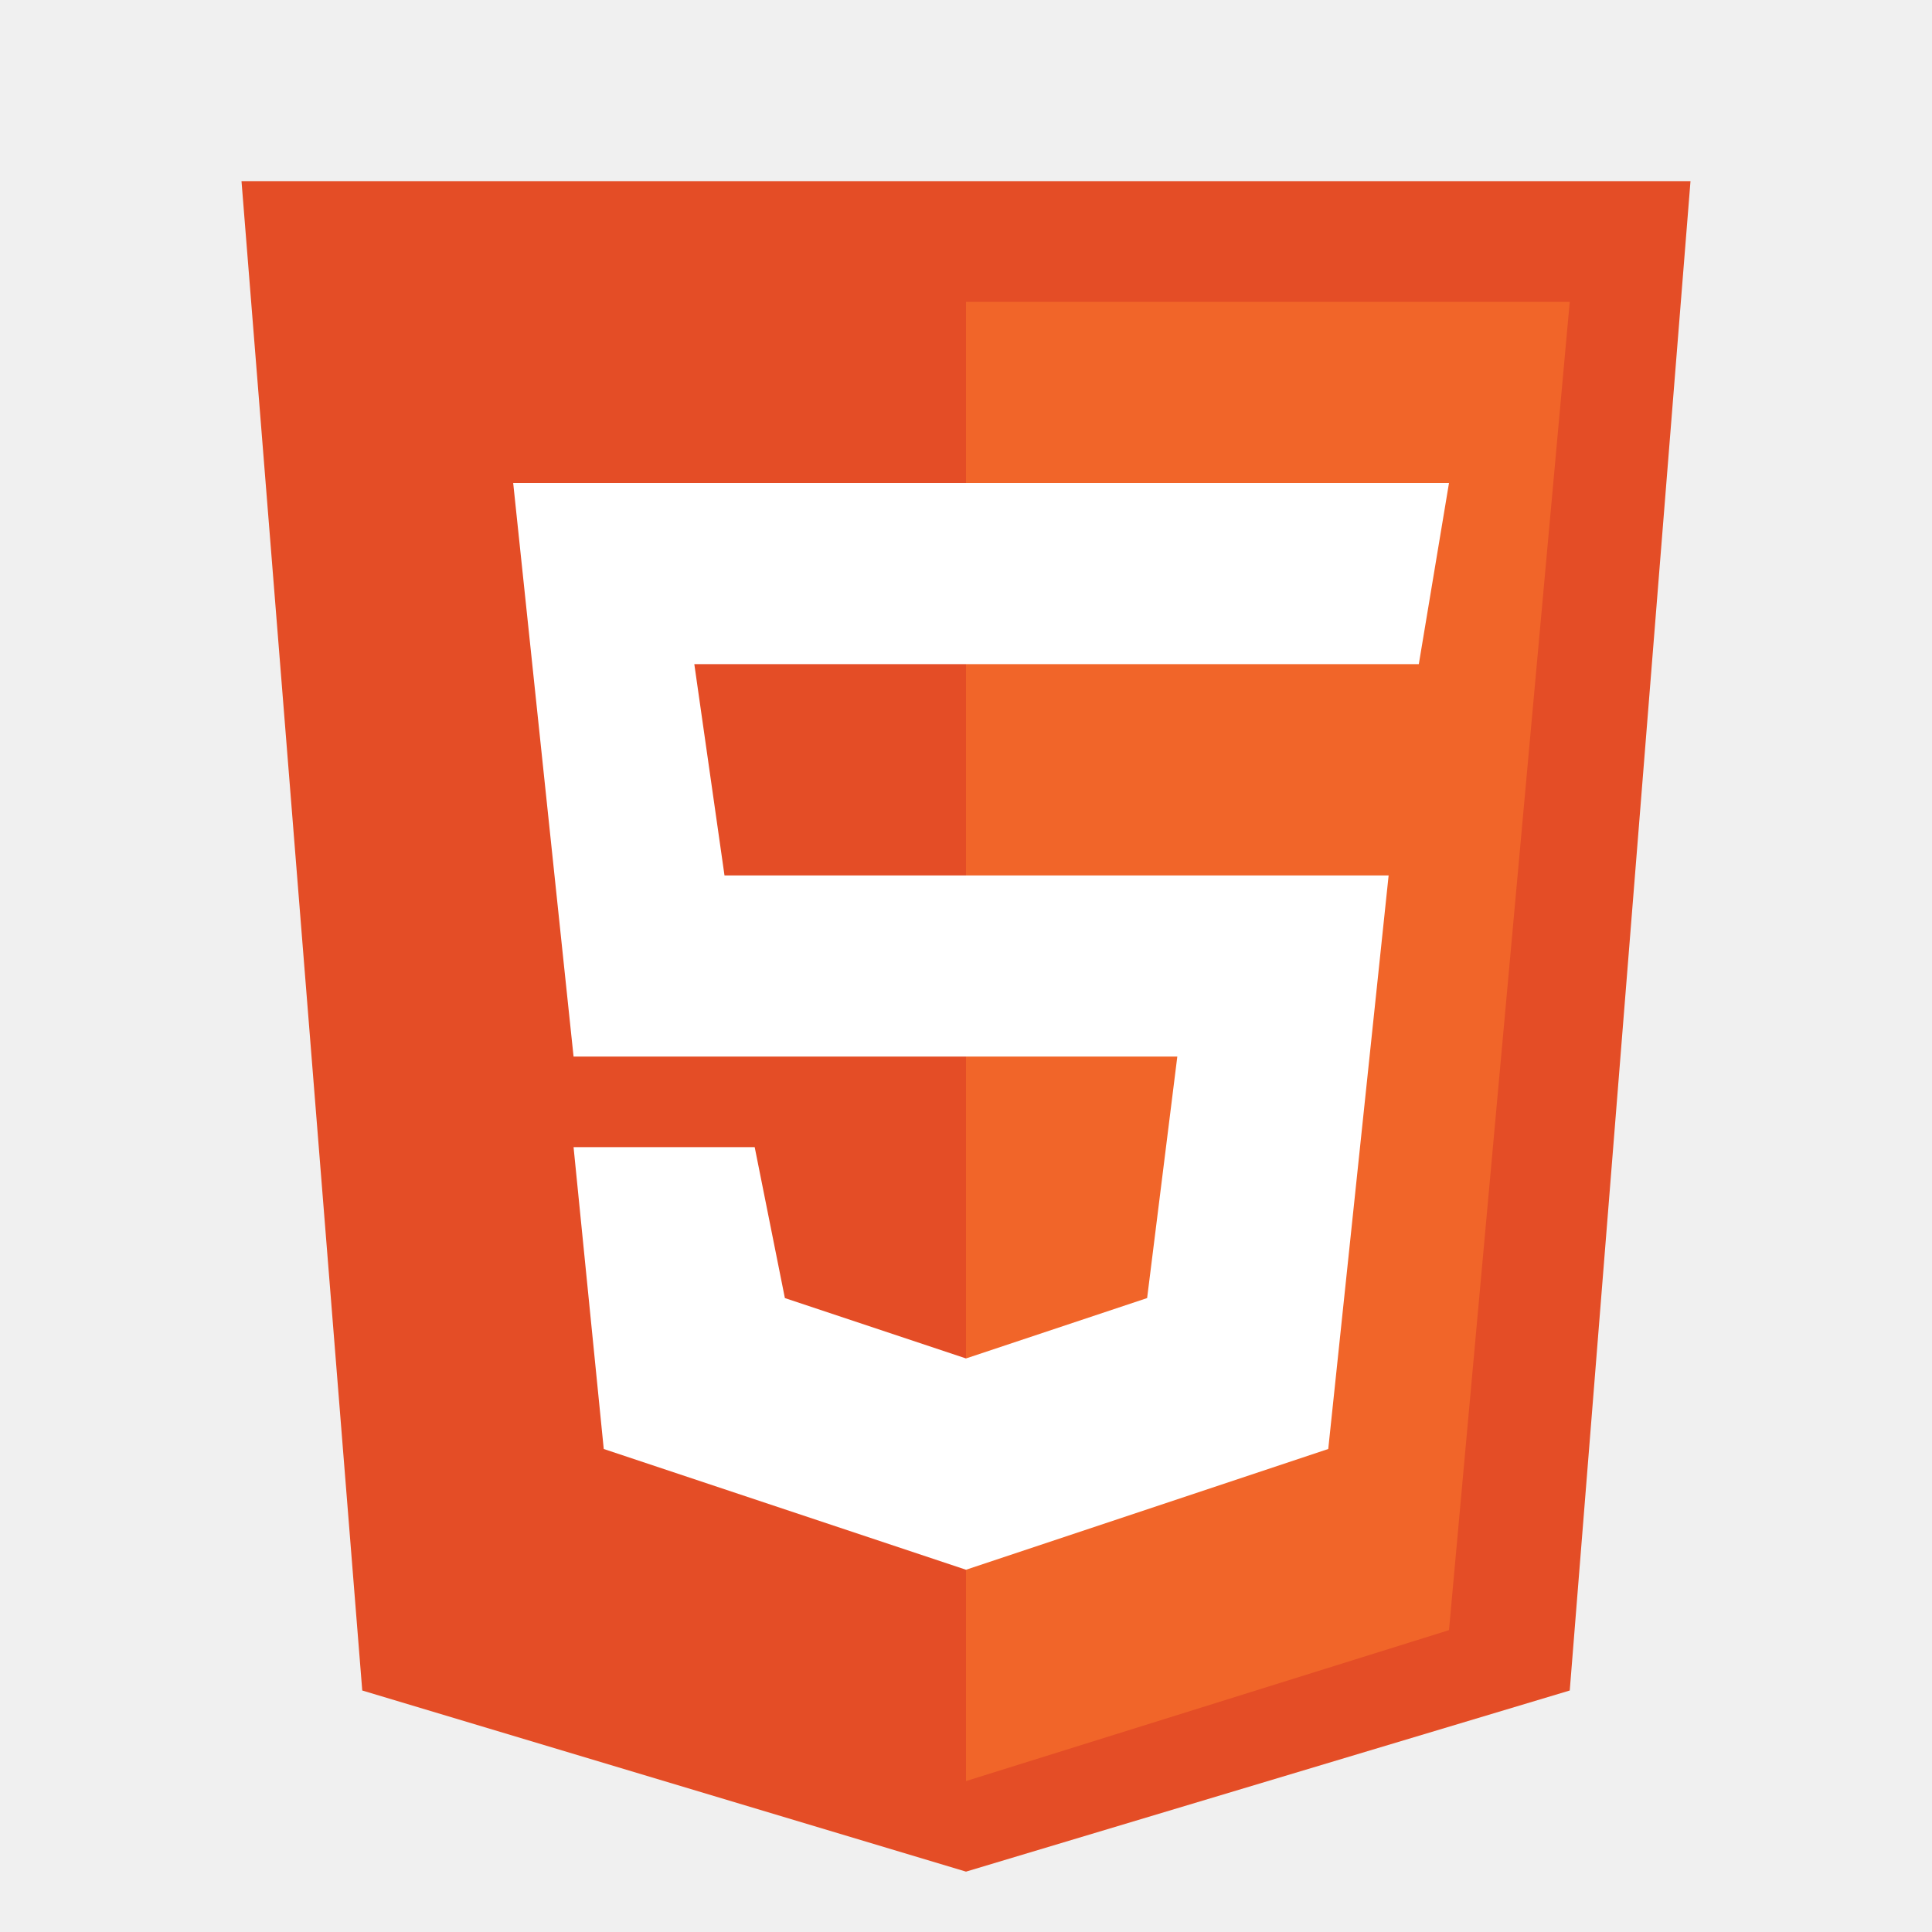
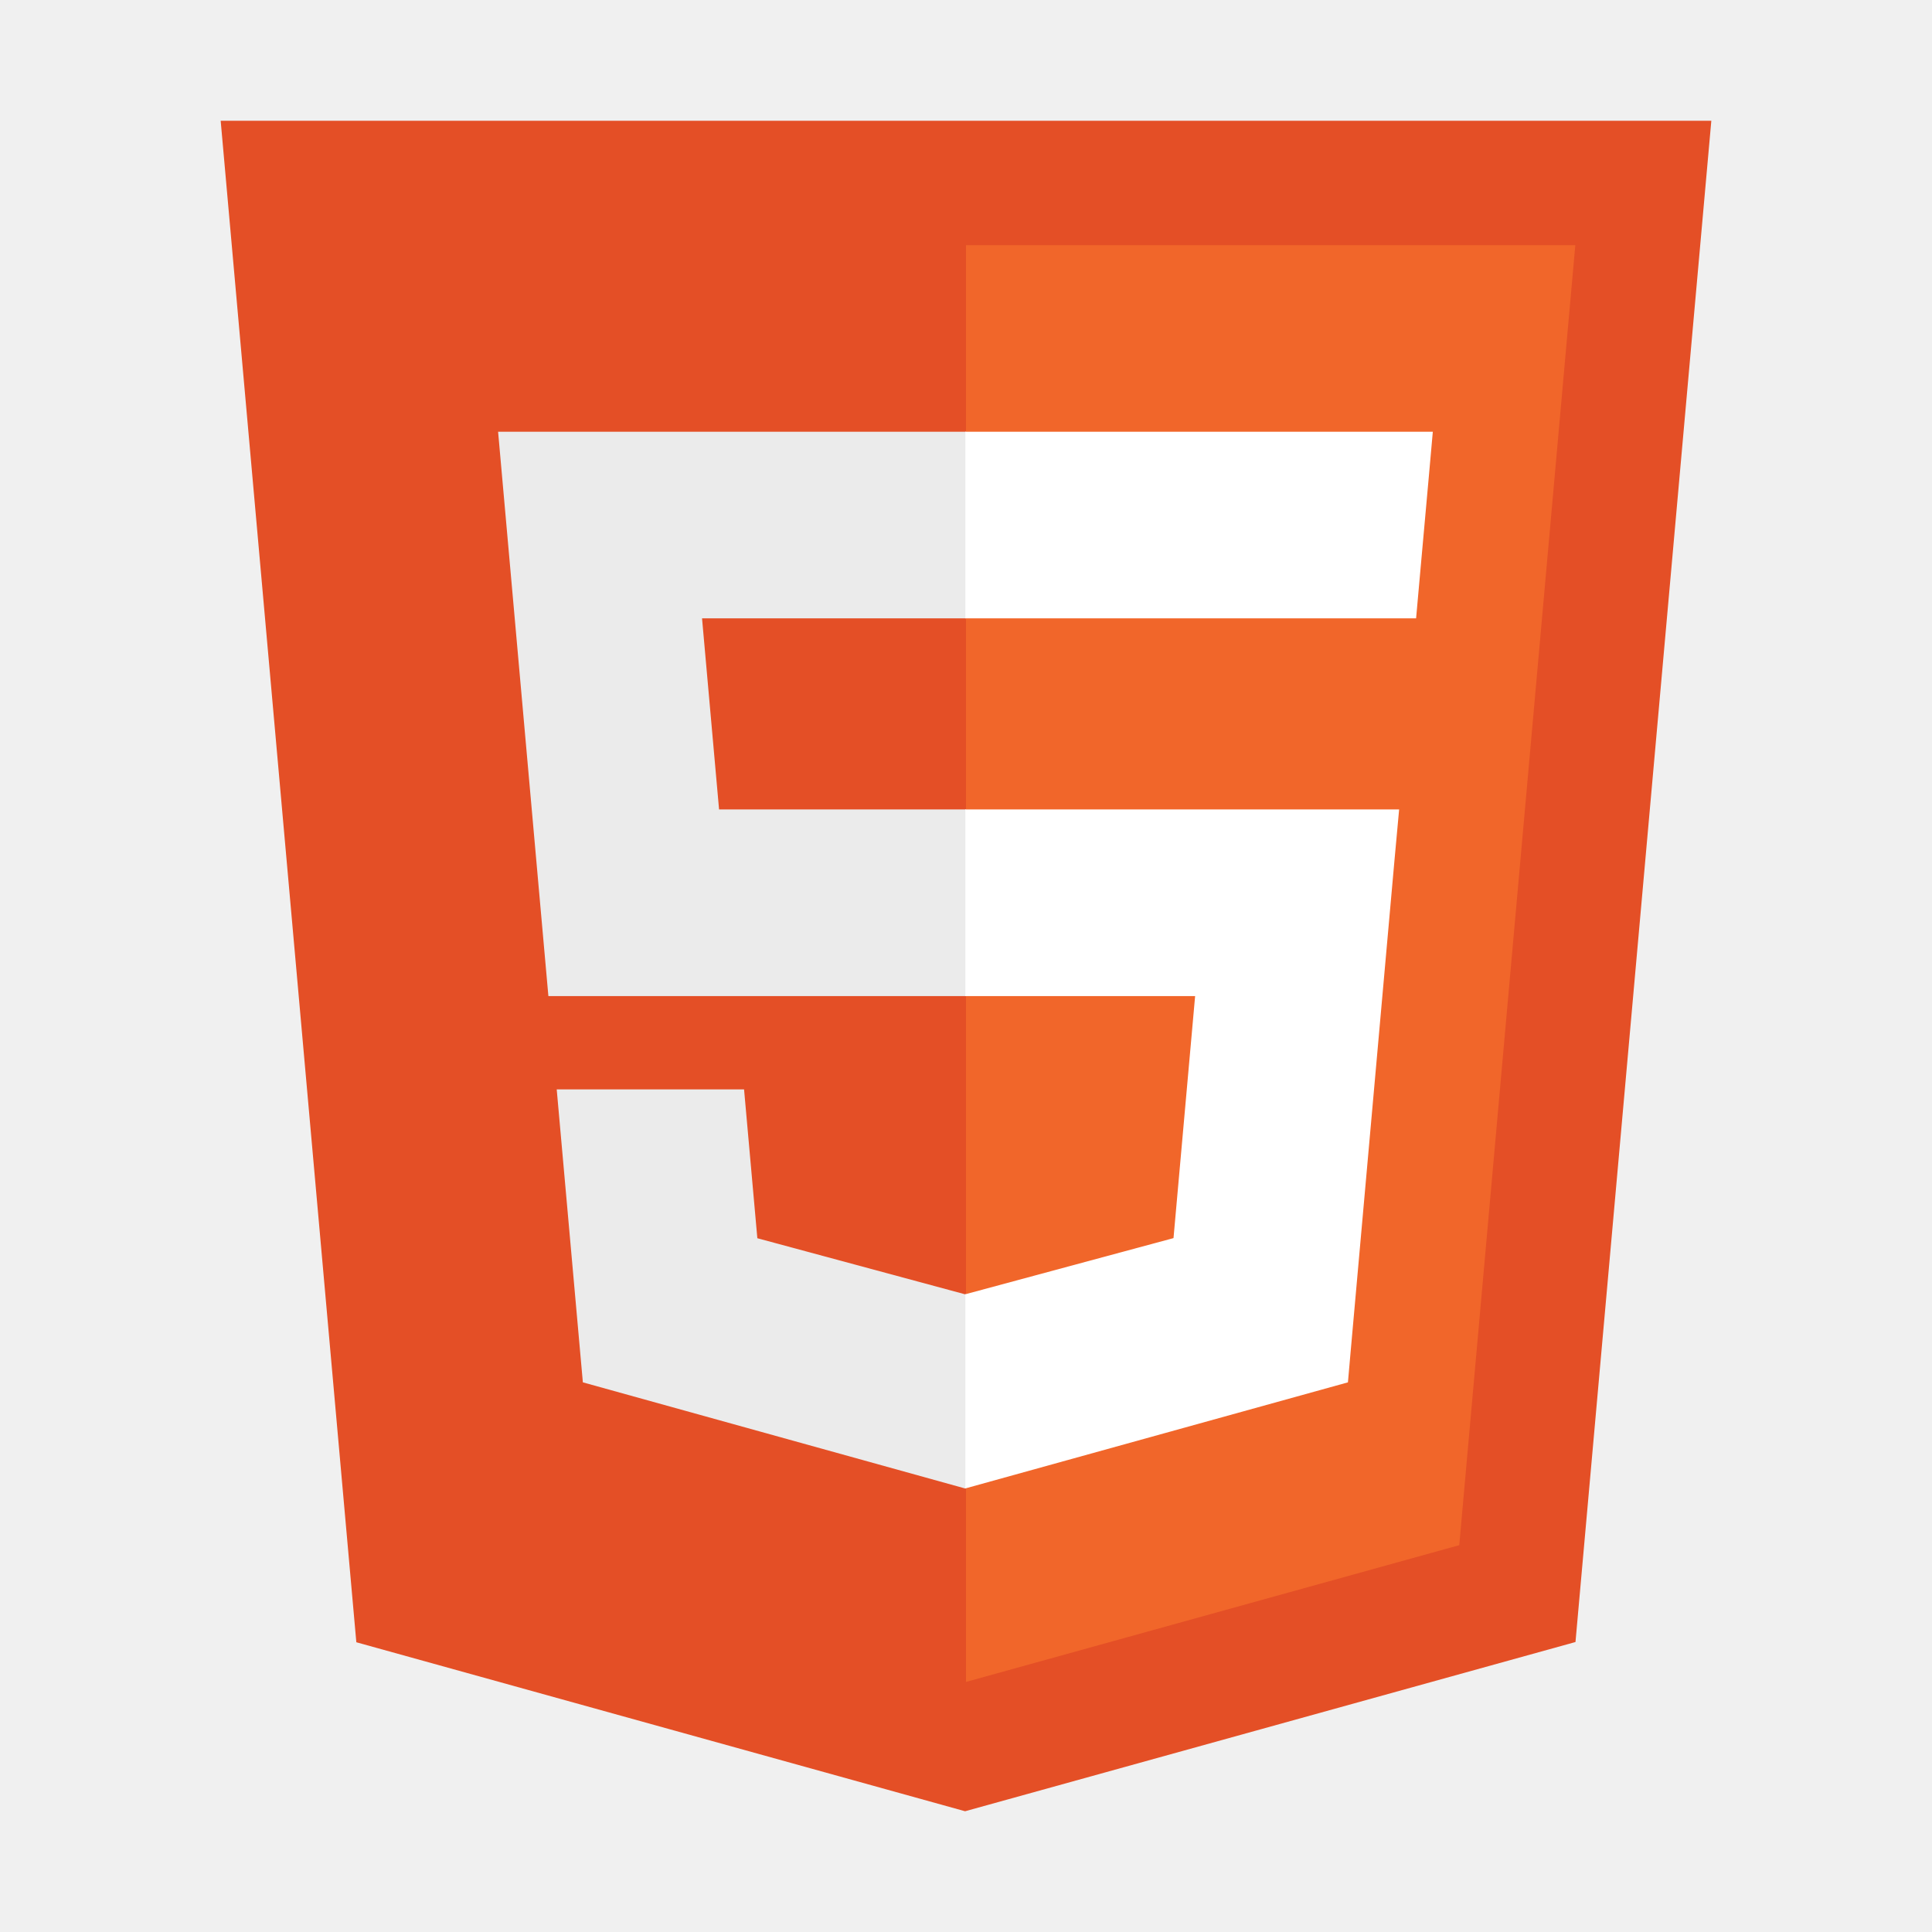
- <svg xmlns="http://www.w3.org/2000/svg" width="800px" height="800px" viewBox="0 0 32 32" fill="none">
-   <path d="M6 28L4 3H28L26 28L16 31L6 28Z" fill="#E44D26" />
-   <path d="M26 5H16V29.5L24 27L26 5Z" fill="#F16529" />
-   <path d="M9.5 17.5L8.5 8H24L23.5 11H11.5L12 14.5H23L22 24L16 26L10 24L9.5 19H12.5L13 21.5L16 22.5L19 21.5L19.5 17.5H9.5Z" fill="white" />
+ <svg xmlns="http://www.w3.org/2000/svg" width="800px" height="800px" viewBox="0 0 32 32">
+   <polygon points="5.902 27.201 3.655 2 28.345 2 26.095 27.197 15.985 30 5.902 27.201" style="fill:#e44f26" />
+   <polygon points="16 27.858 24.17 25.593 26.092 4.061 16 4.061 16 27.858" style="fill:#f1662a" />
+   <polygon points="16 13.407 11.91 13.407 11.628 10.242 16 10.242 16 7.151 15.989 7.151 8.25 7.151 8.324 7.981 9.083 16.498 16 16.498 16 13.407" style="fill:#ebebeb" />
+   <polygon points="16 21.434 15.986 21.438 12.544 20.509 12.324 18.044 10.651 18.044 9.221 18.044 9.654 22.896 15.986 24.654 16 24.65 16 21.434" style="fill:#ebebeb" />
+   <polygon points="15.989 13.407 15.989 16.498 19.795 16.498 19.437 20.507 15.989 21.437 15.989 24.653 22.326 22.896 22.372 22.374 23.098 14.237 23.174 13.407 22.341 13.407 15.989 13.407" style="fill:#fff" />
+   <polygon points="15.989 7.151 15.989 9.071 15.989 10.235 15.989 10.242 23.445 10.242 23.445 10.242 23.455 10.242 23.517 9.548 23.658 7.981 23.732 7.151 15.989 7.151" style="fill:#fff" />
</svg>
